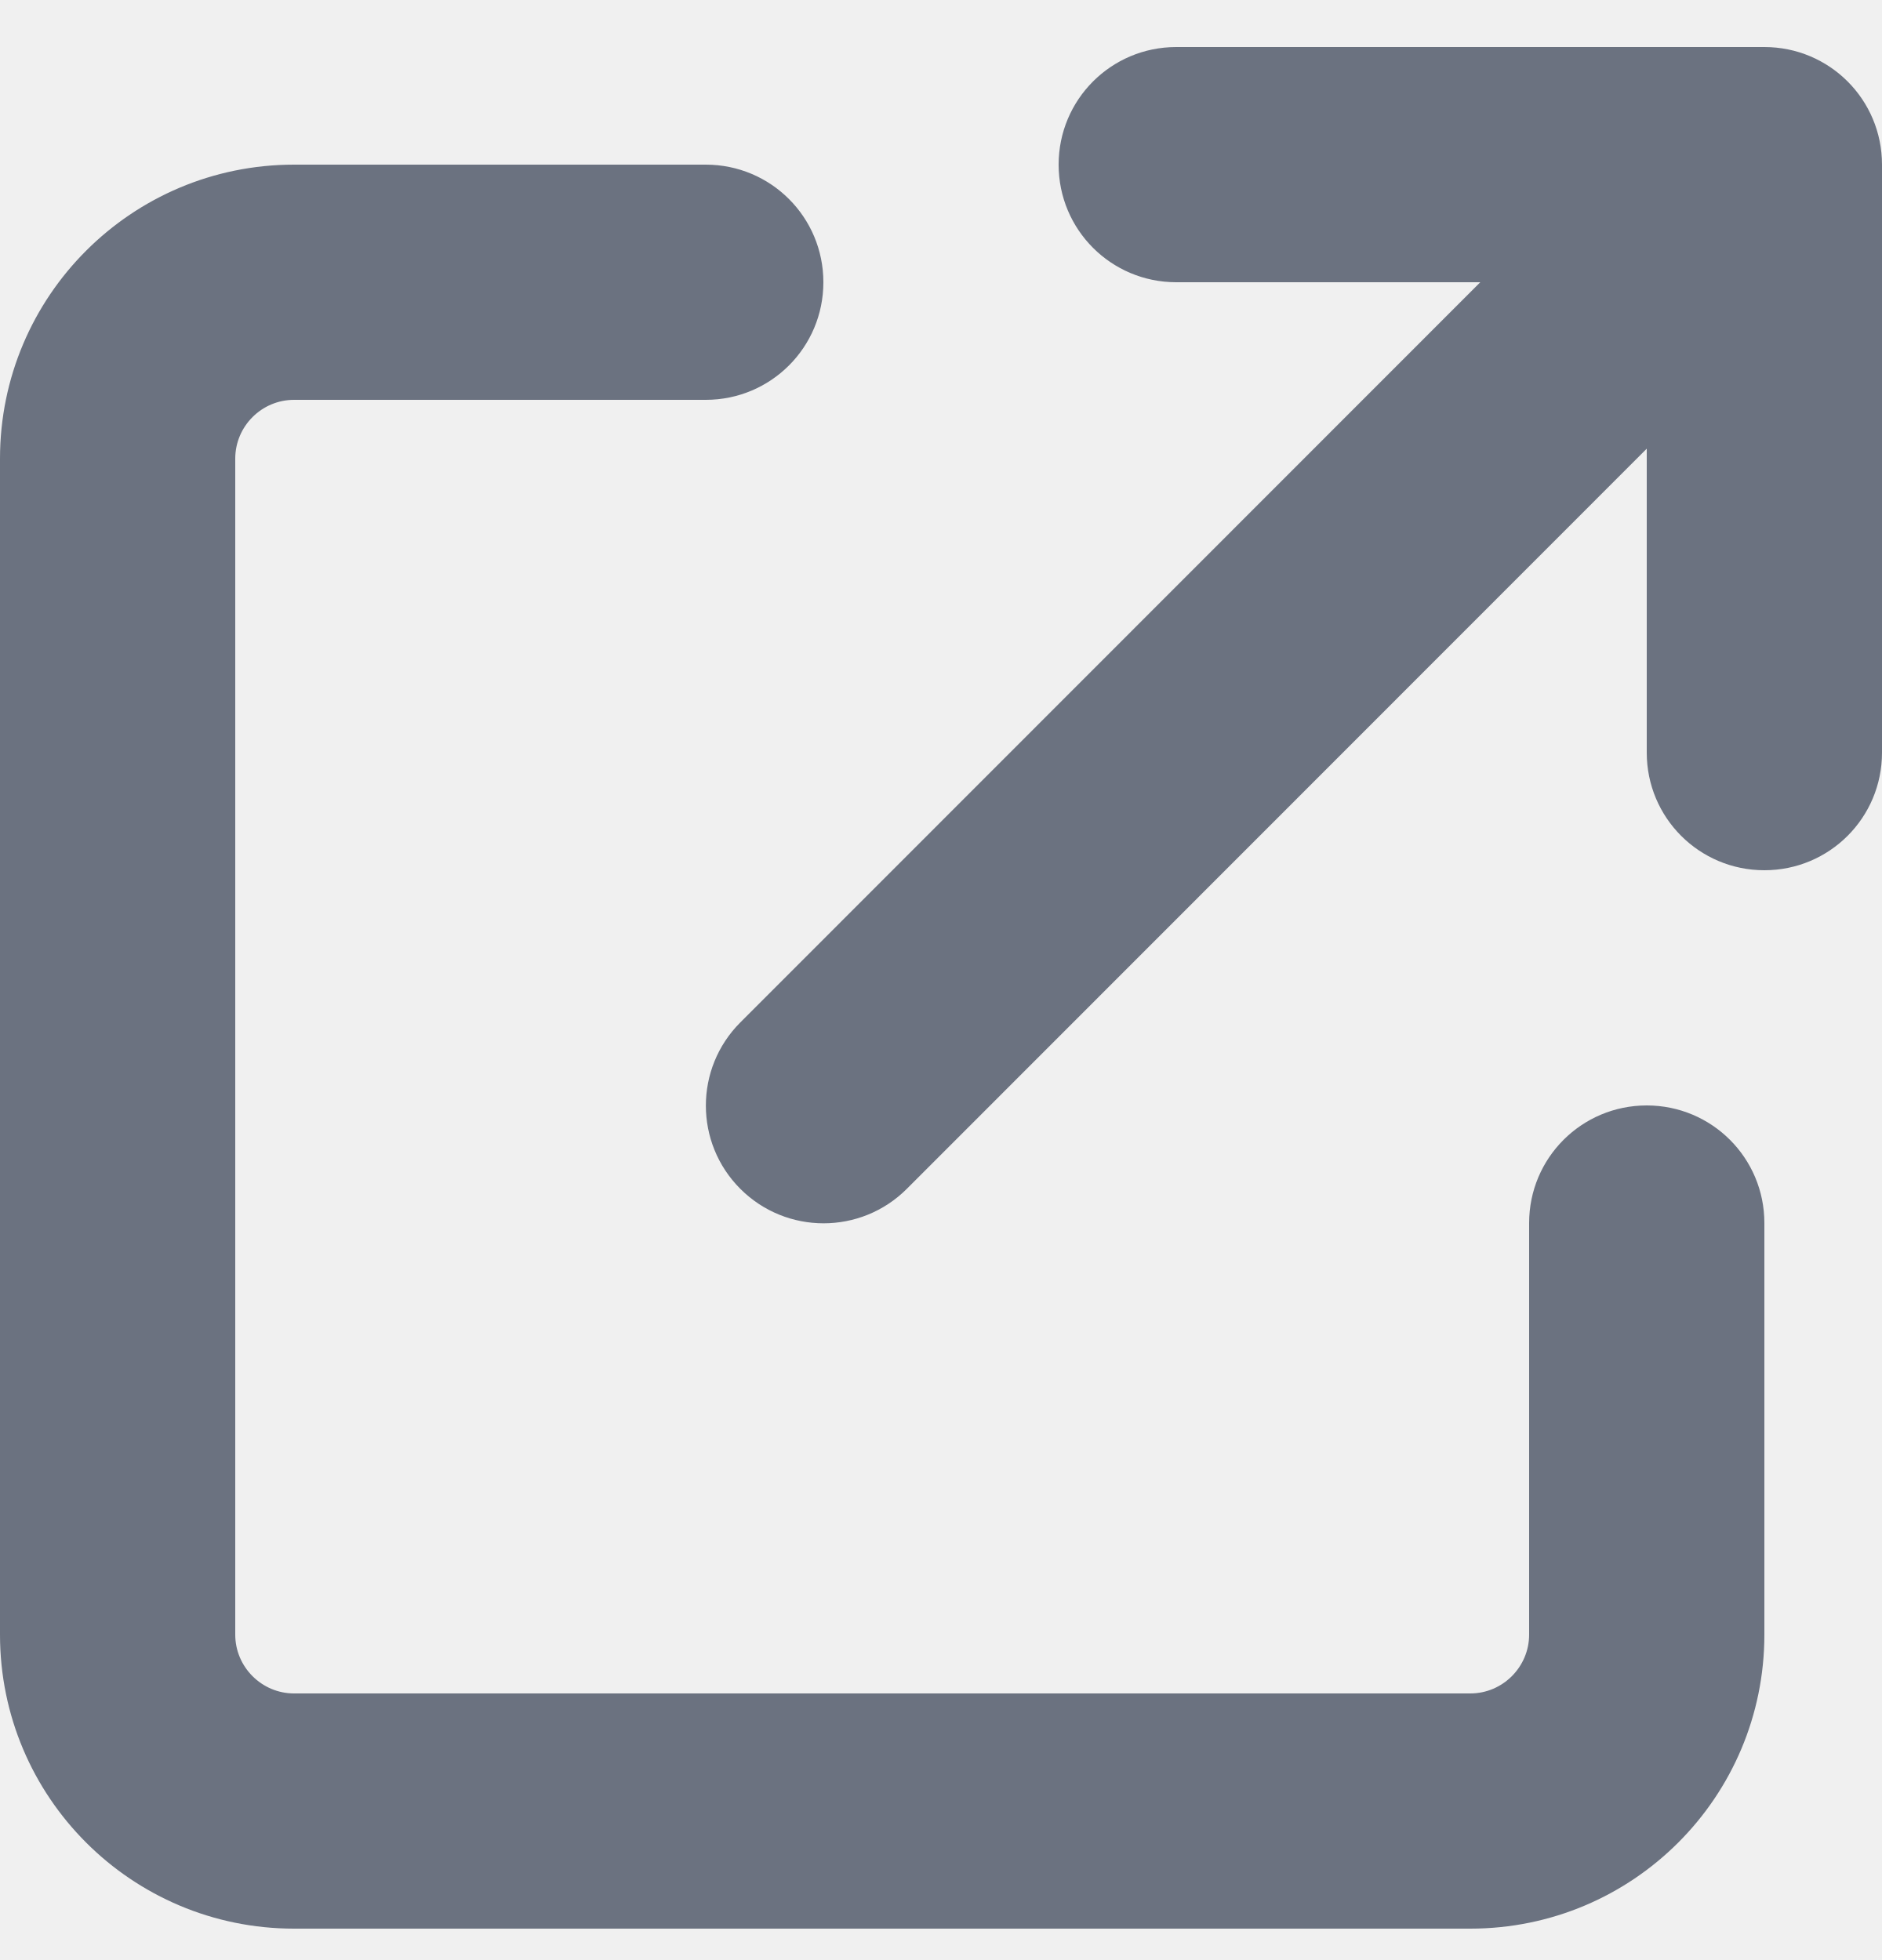
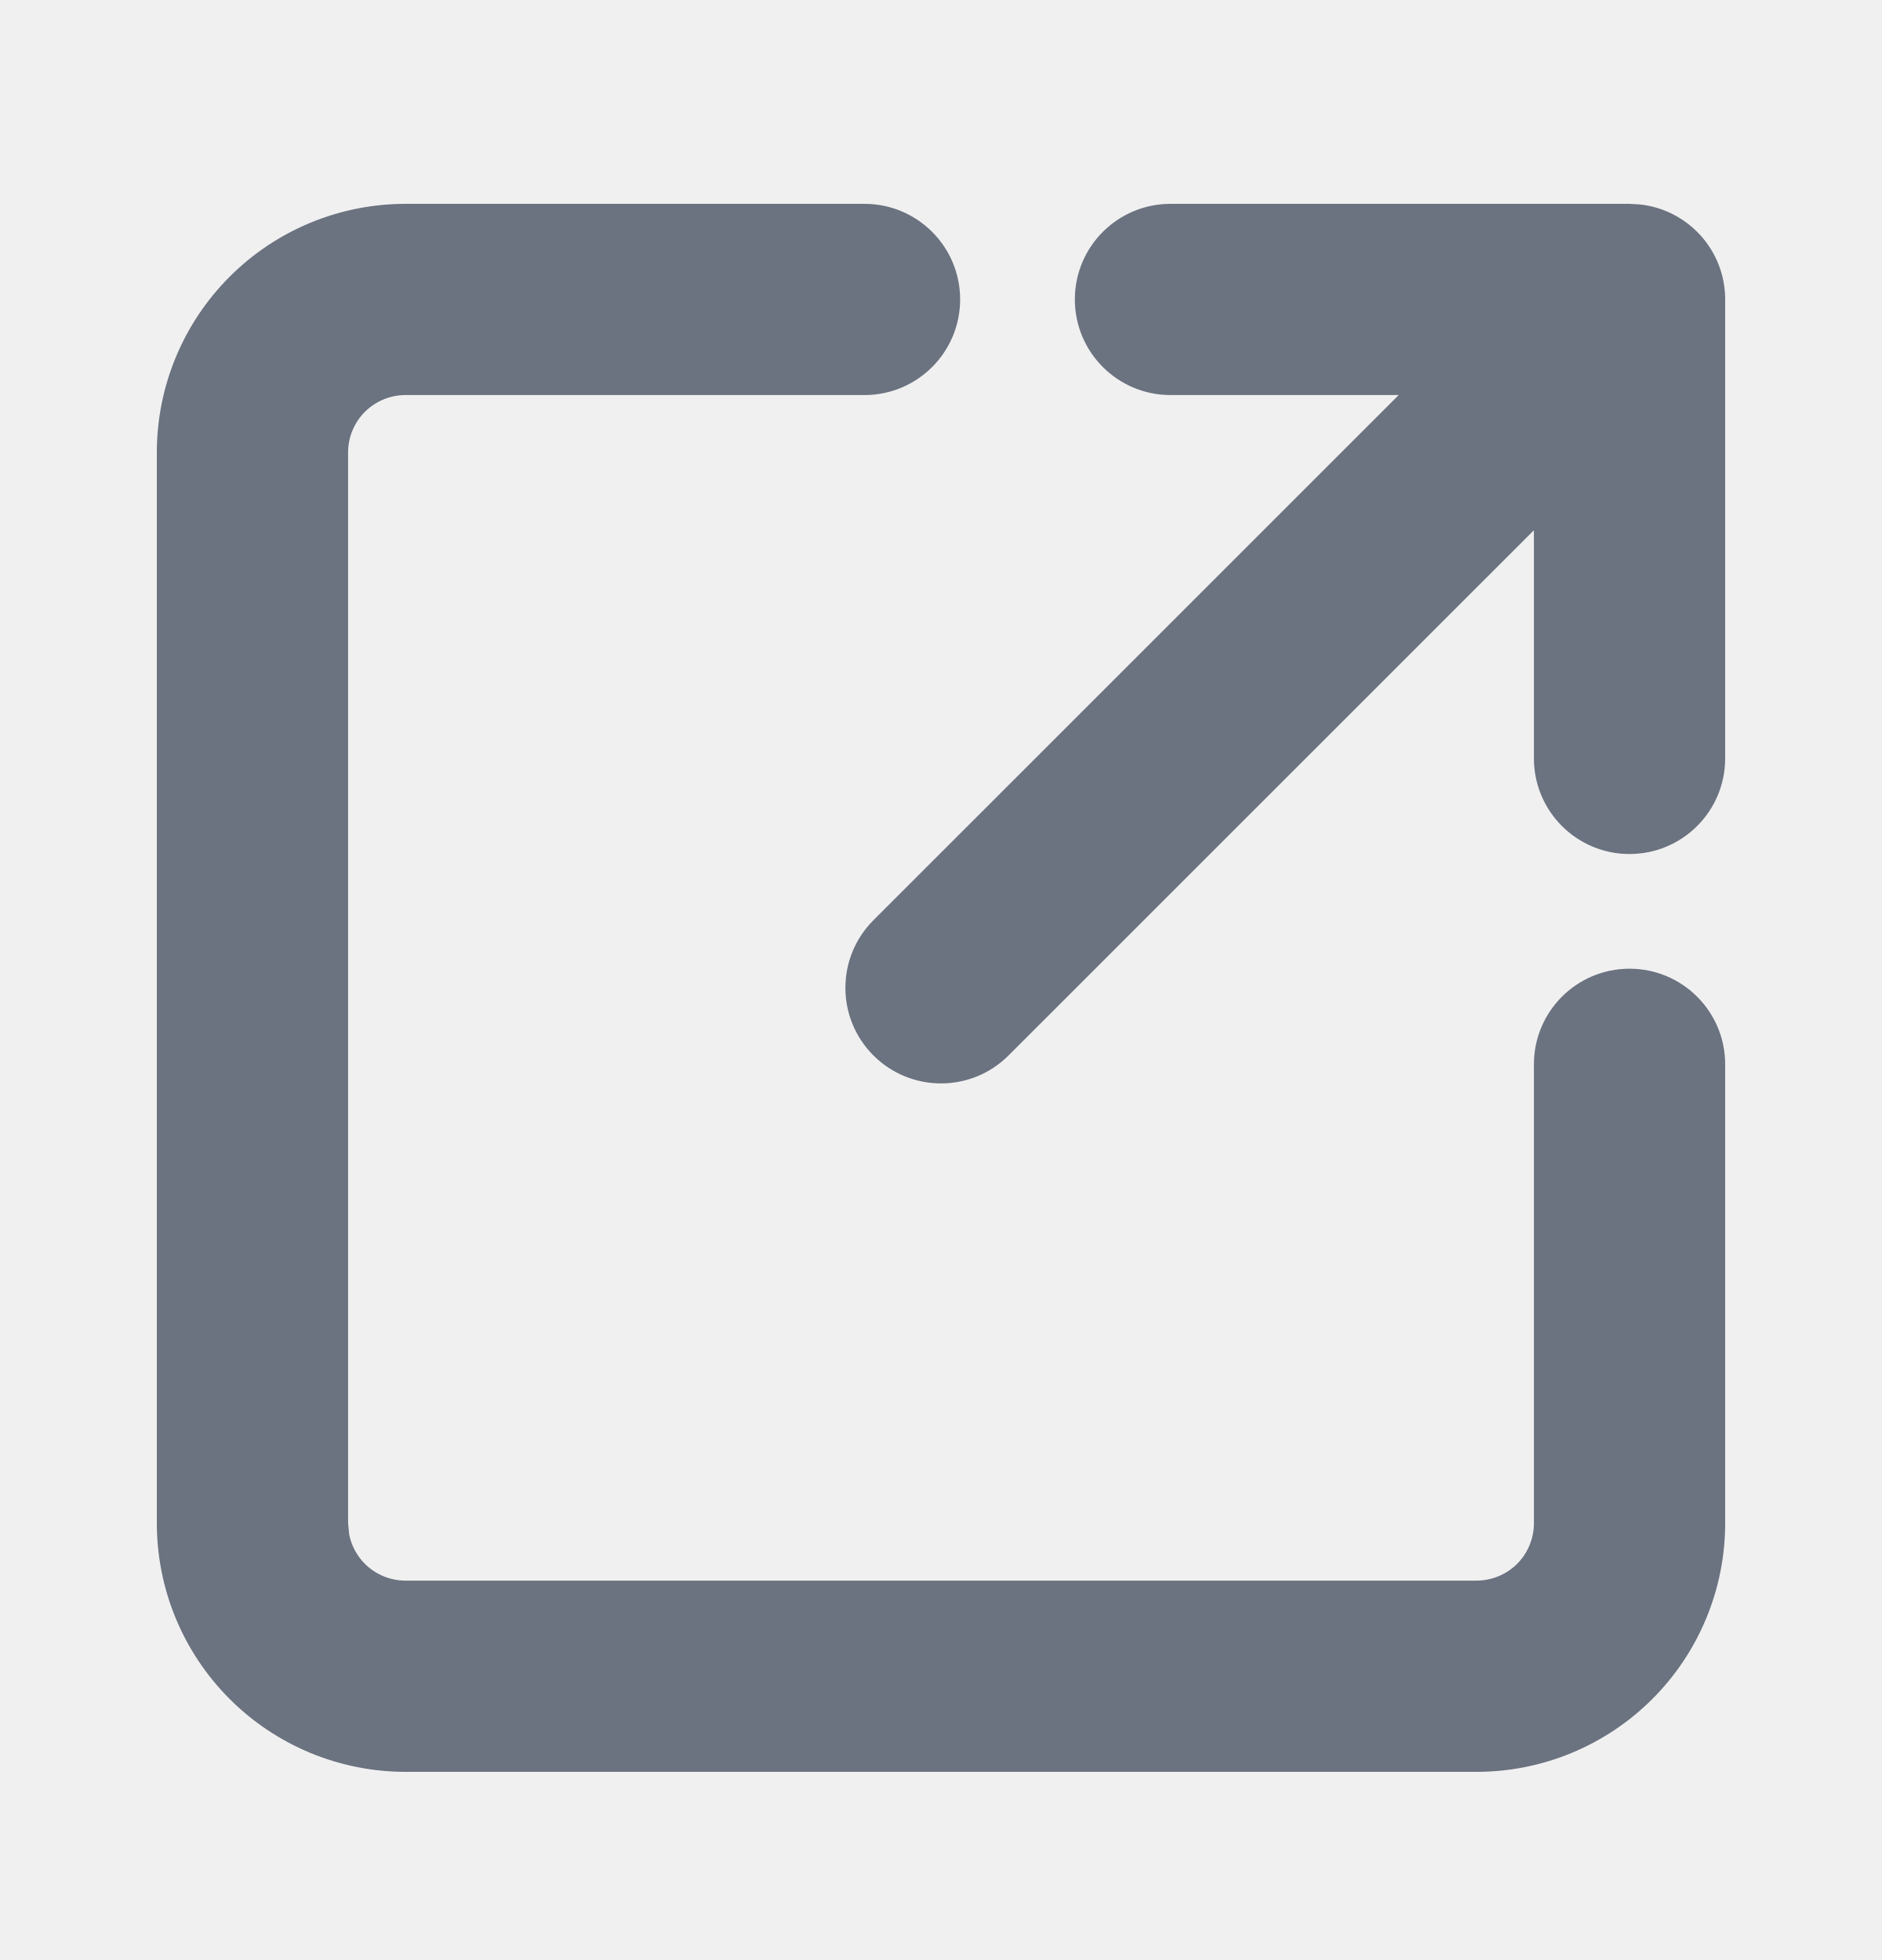
<svg xmlns="http://www.w3.org/2000/svg" width="24" height="25" viewBox="0 0 24 25" fill="none">
-   <g clip-path="url(#clip0_15_286)">
-     <path d="M15 0.6C14.17 0.6 13.5 1.27 13.5 2.1C13.5 2.93 14.17 3.6 15 3.6H18.877L9.441 13.041C8.855 13.627 8.855 14.578 9.441 15.164C10.027 15.75 10.978 15.75 11.564 15.164L21 5.723V9.6C21 10.43 21.67 11.1 22.5 11.1C23.33 11.1 24 10.43 24 9.6V2.1C24 1.27 23.33 0.6 22.5 0.6H15ZM3.75 2.1C1.678 2.1 0 3.778 0 5.85V20.85C0 22.922 1.678 24.6 3.75 24.6H18.75C20.822 24.6 22.5 22.922 22.5 20.85V15.6C22.5 14.77 21.83 14.1 21 14.1C20.17 14.1 19.5 14.77 19.5 15.6V20.85C19.5 21.262 19.163 21.6 18.75 21.6H3.75C3.337 21.6 3 21.262 3 20.85V5.85C3 5.437 3.337 5.1 3.75 5.1H9C9.83 5.1 10.5 4.43 10.5 3.6C10.5 2.77 9.83 2.1 9 2.1H3.75Z" fill="#6B7280" />
-   </g>
-   <defs>
-     <clipPath id="clip0_15_286">
-       <rect width="24" height="24" fill="white" transform="translate(0 0.599976)" />
-     </clipPath>
-   </defs>
+   <path d="M2 19.429V5.771C2 4.93 2.334 4.124 2.929 3.529C3.524 2.934 4.33 2.6 5.171 2.6H11.024C11.698 2.6 12.244 3.146 12.244 3.819C12.244 4.493 11.698 5.039 11.024 5.039H5.171C4.977 5.039 4.791 5.116 4.653 5.253C4.516 5.391 4.439 5.577 4.439 5.771V19.429L4.453 19.573C4.481 19.714 4.551 19.844 4.653 19.947C4.791 20.084 4.977 20.161 5.171 20.161H18.829C19.023 20.161 19.209 20.084 19.347 19.947C19.484 19.809 19.561 19.623 19.561 19.429V13.576C19.561 12.902 20.107 12.356 20.78 12.356C21.454 12.356 22 12.902 22 13.576V19.429C22 20.27 21.666 21.076 21.071 21.671C20.476 22.266 19.67 22.6 18.829 22.6H5.171C4.33 22.6 3.524 22.266 2.929 21.671C2.334 21.076 2 20.27 2 19.429ZM22 9.673C22 10.347 21.454 10.893 20.78 10.893C20.107 10.893 19.561 10.347 19.561 9.673V6.763L12.862 13.462C12.386 13.938 11.614 13.938 11.138 13.462C10.662 12.986 10.662 12.214 11.138 11.738L17.837 5.039H14.927C14.253 5.039 13.707 4.493 13.707 3.819C13.707 3.146 14.253 2.6 14.927 2.6H20.78L20.905 2.607C21.52 2.669 22 3.188 22 3.819V9.673Z" fill="#6B7280" />
</svg>
